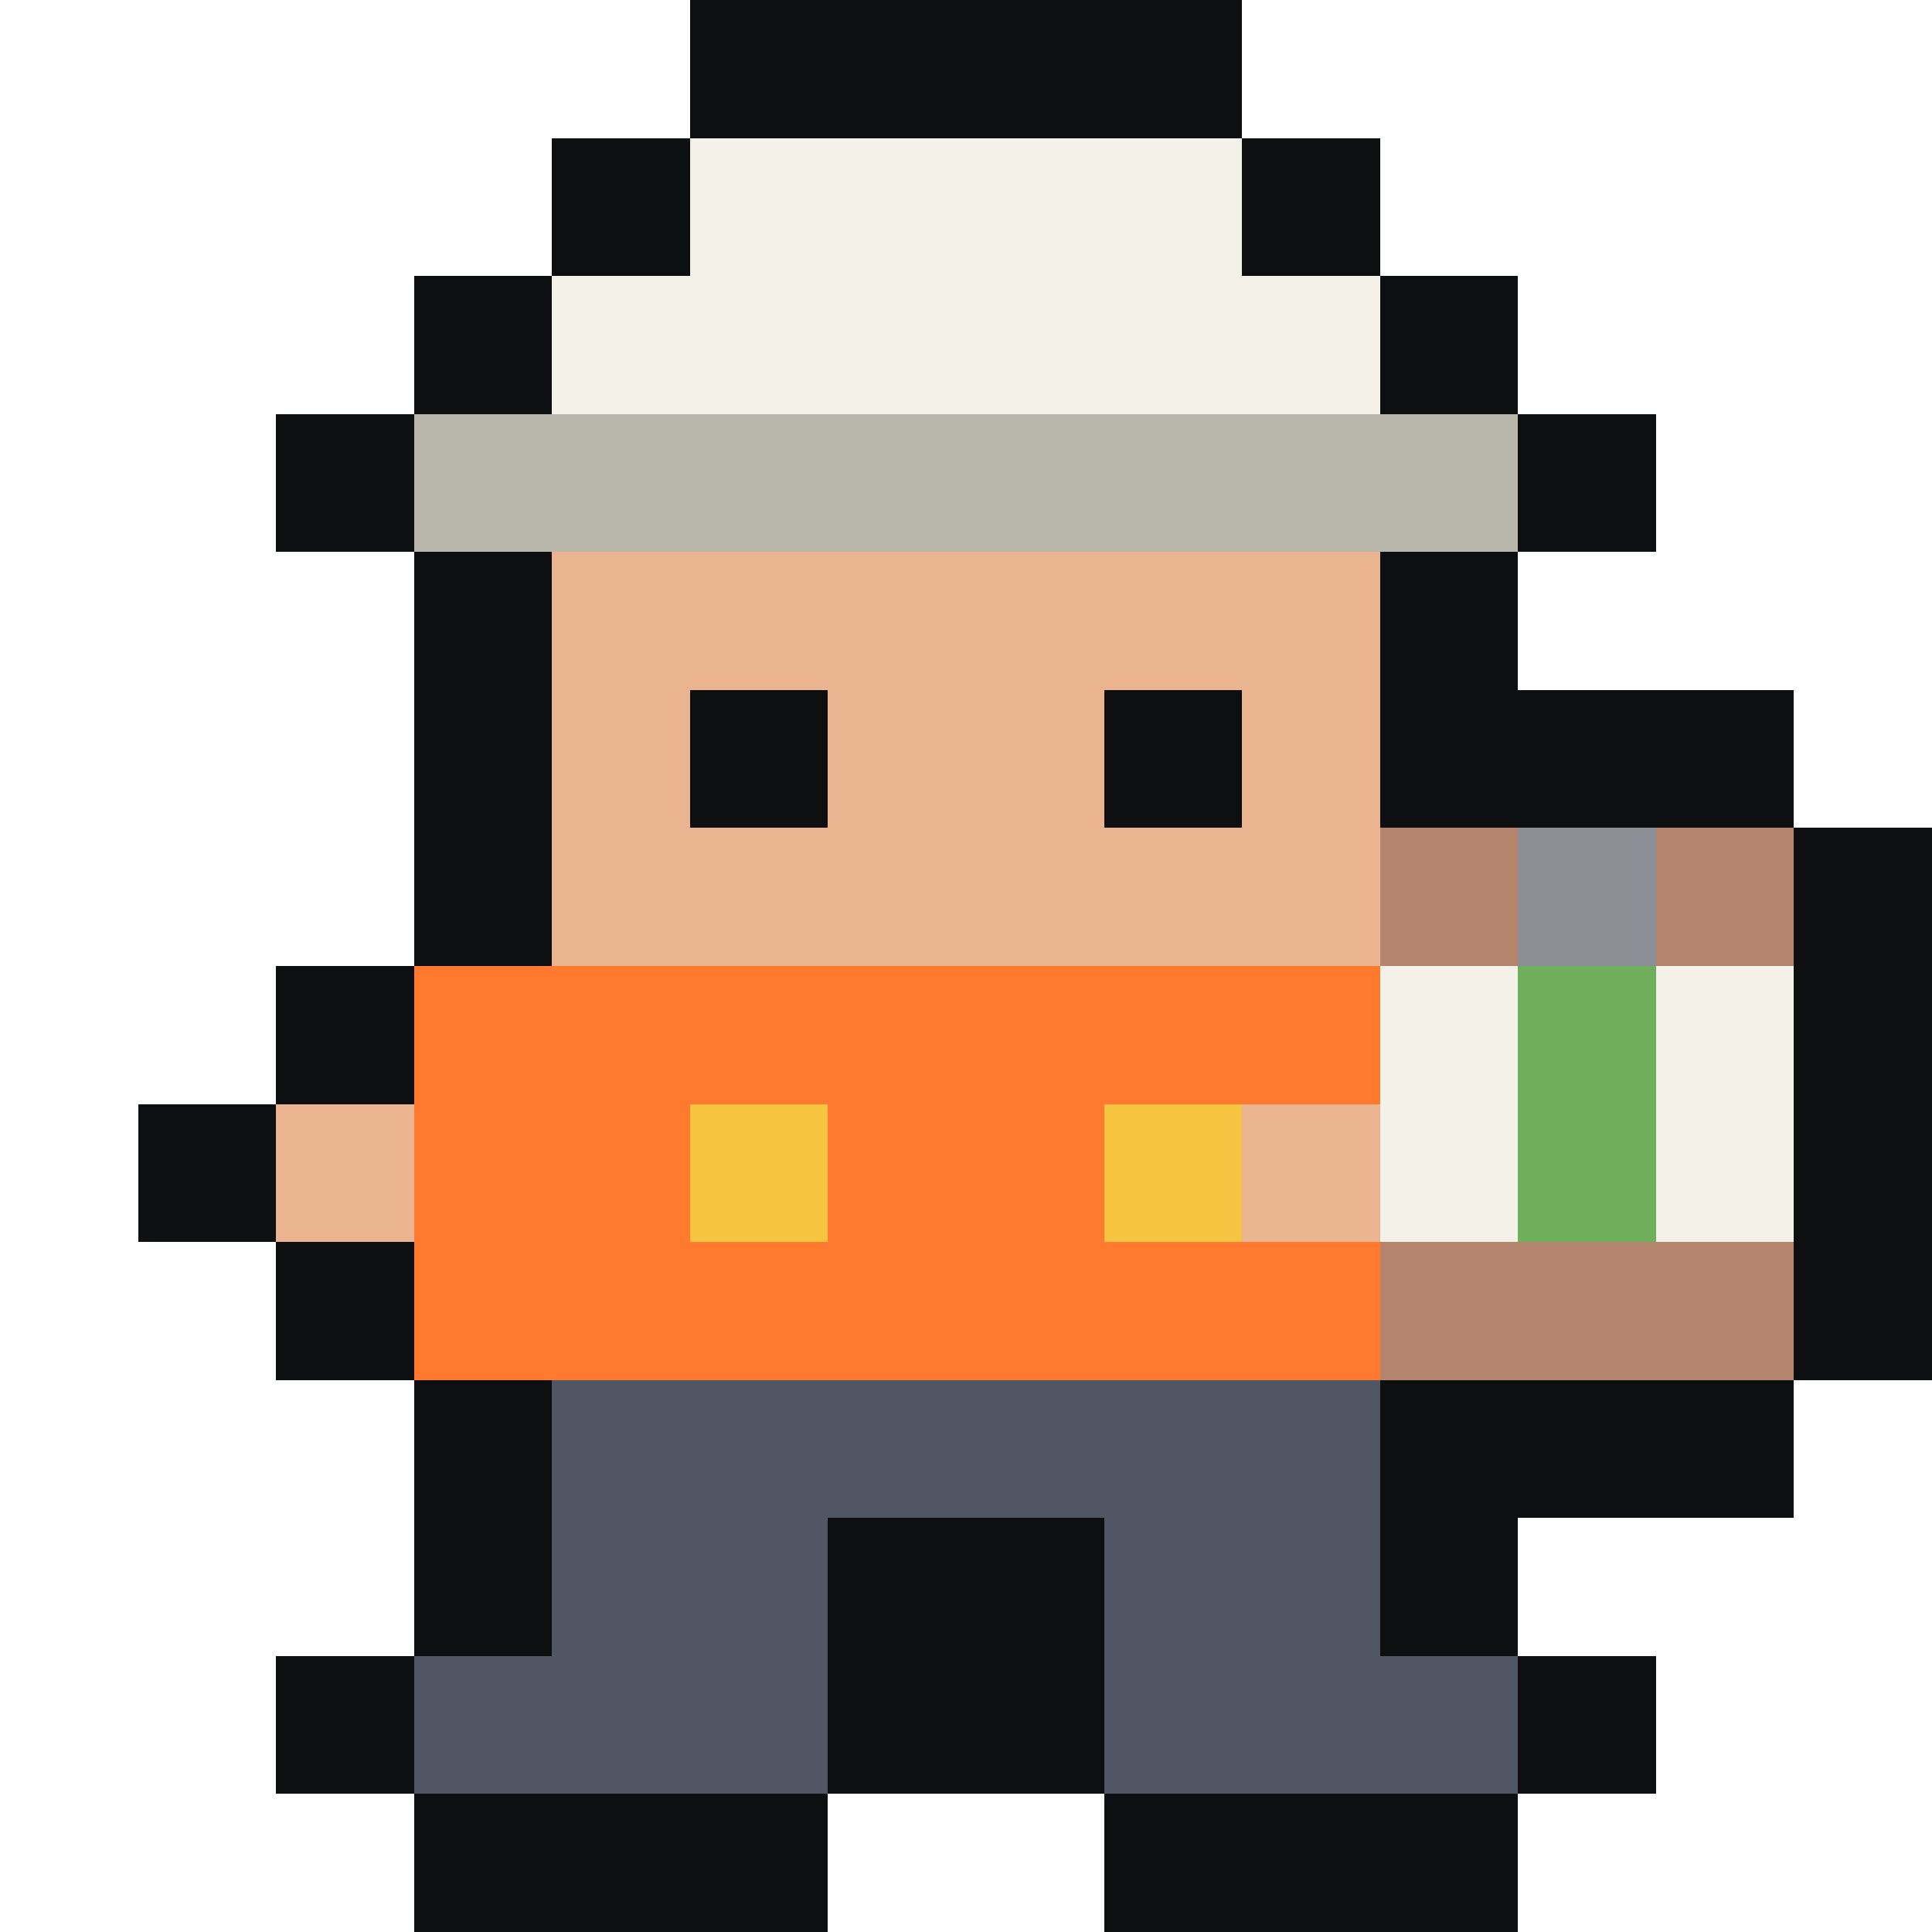
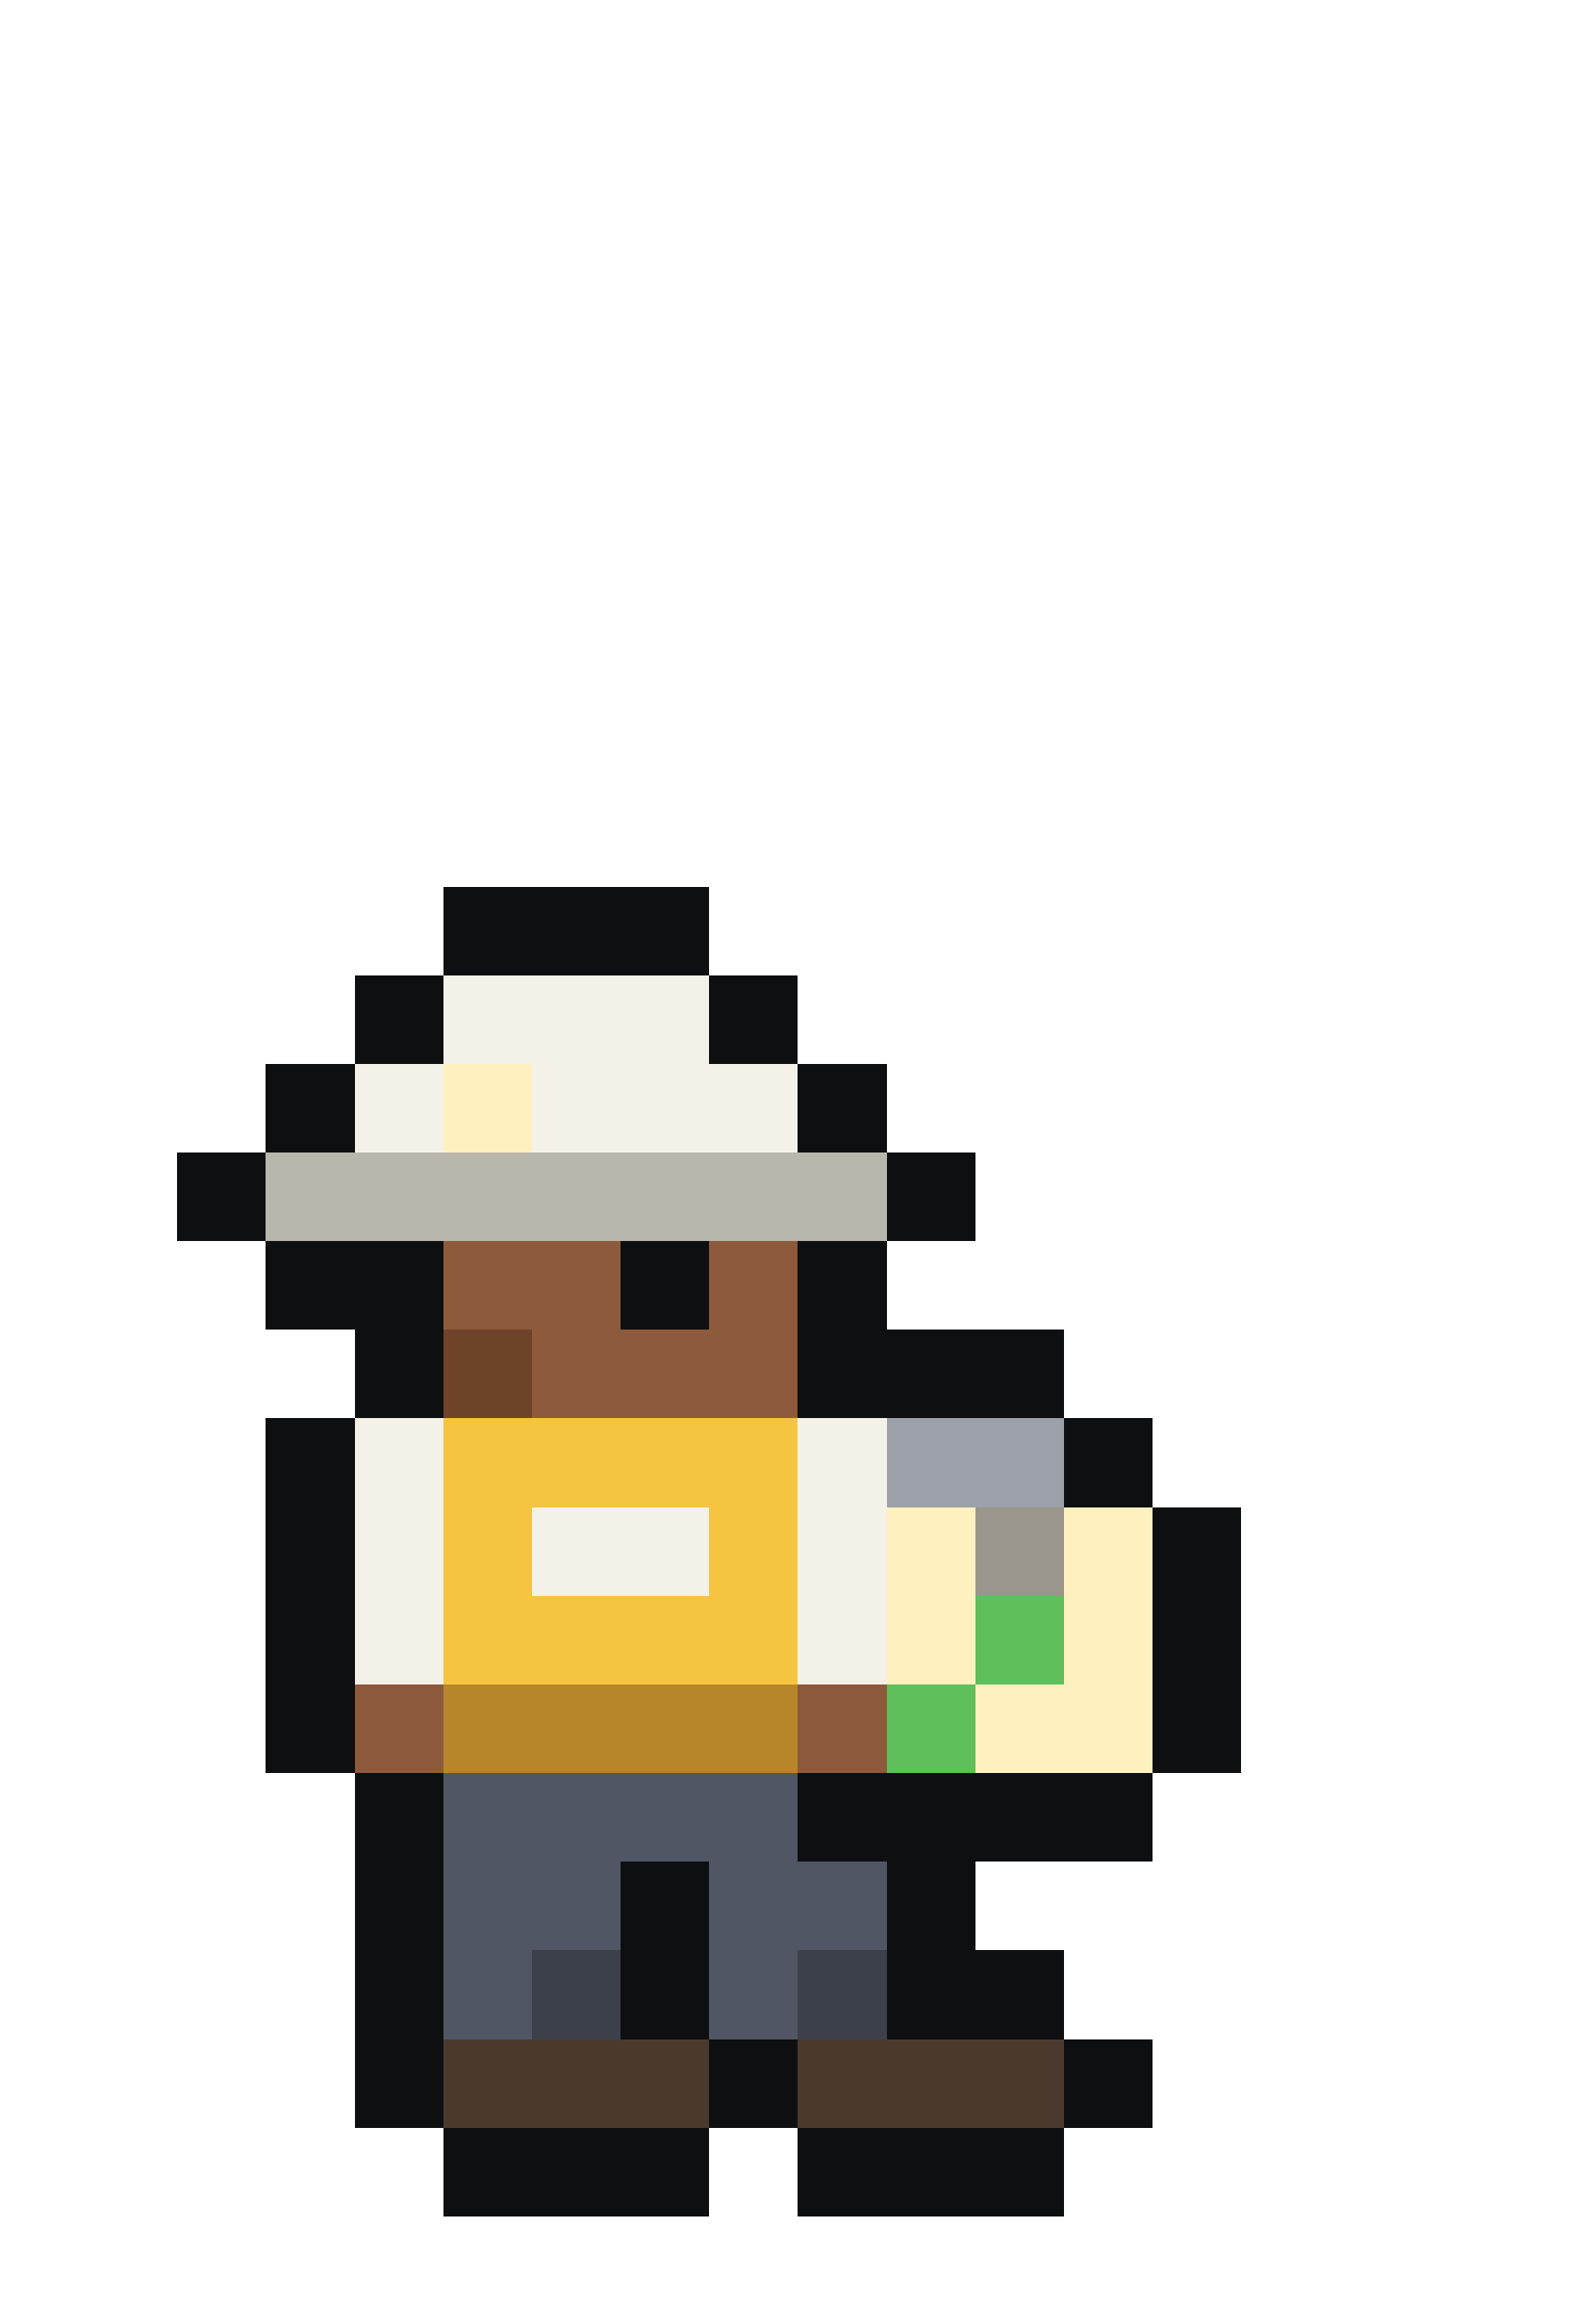
- <svg xmlns="http://www.w3.org/2000/svg" viewBox="0 0 14 14" shape-rendering="crispEdges">
-   <rect x="5" y="0" width="1" height="1" fill="#0E0F11" />
-   <rect x="6" y="0" width="1" height="1" fill="#0E0F11" />
-   <rect x="7" y="0" width="1" height="1" fill="#0E0F11" />
-   <rect x="8" y="0" width="1" height="1" fill="#0E0F11" />
-   <rect x="4" y="1" width="1" height="1" fill="#0E0F11" />
-   <rect x="5" y="1" width="1" height="1" fill="#F4F1E8" />
-   <rect x="6" y="1" width="1" height="1" fill="#F4F1E8" />
-   <rect x="7" y="1" width="1" height="1" fill="#F4F1E8" />
-   <rect x="8" y="1" width="1" height="1" fill="#F4F1E8" />
-   <rect x="9" y="1" width="1" height="1" fill="#0E0F11" />
-   <rect x="3" y="2" width="1" height="1" fill="#0E0F11" />
-   <rect x="4" y="2" width="1" height="1" fill="#F4F1E8" />
-   <rect x="5" y="2" width="1" height="1" fill="#F4F1E8" />
-   <rect x="6" y="2" width="1" height="1" fill="#F4F1E8" />
-   <rect x="7" y="2" width="1" height="1" fill="#F4F1E8" />
-   <rect x="8" y="2" width="1" height="1" fill="#F4F1E8" />
-   <rect x="9" y="2" width="1" height="1" fill="#F4F1E8" />
-   <rect x="10" y="2" width="1" height="1" fill="#0E0F11" />
-   <rect x="2" y="3" width="1" height="1" fill="#0E0F11" />
-   <rect x="3" y="3" width="1" height="1" fill="#B9B6AC" />
-   <rect x="4" y="3" width="1" height="1" fill="#B9B6AC" />
-   <rect x="5" y="3" width="1" height="1" fill="#B9B6AC" />
-   <rect x="6" y="3" width="1" height="1" fill="#B9B6AC" />
-   <rect x="7" y="3" width="1" height="1" fill="#B9B6AC" />
-   <rect x="8" y="3" width="1" height="1" fill="#B9B6AC" />
-   <rect x="9" y="3" width="1" height="1" fill="#B9B6AC" />
-   <rect x="10" y="3" width="1" height="1" fill="#B9B6AC" />
-   <rect x="11" y="3" width="1" height="1" fill="#0E0F11" />
-   <rect x="3" y="4" width="1" height="1" fill="#0E0F11" />
-   <rect x="4" y="4" width="1" height="1" fill="#E9B48F" />
-   <rect x="5" y="4" width="1" height="1" fill="#E9B48F" />
-   <rect x="6" y="4" width="1" height="1" fill="#E9B48F" />
-   <rect x="7" y="4" width="1" height="1" fill="#E9B48F" />
-   <rect x="8" y="4" width="1" height="1" fill="#E9B48F" />
-   <rect x="9" y="4" width="1" height="1" fill="#E9B48F" />
-   <rect x="10" y="4" width="1" height="1" fill="#0E0F11" />
-   <rect x="3" y="5" width="1" height="1" fill="#0E0F11" />
-   <rect x="4" y="5" width="1" height="1" fill="#E9B48F" />
-   <rect x="5" y="5" width="1" height="1" fill="#0E0F11" />
-   <rect x="6" y="5" width="1" height="1" fill="#E9B48F" />
-   <rect x="7" y="5" width="1" height="1" fill="#E9B48F" />
-   <rect x="8" y="5" width="1" height="1" fill="#0E0F11" />
-   <rect x="9" y="5" width="1" height="1" fill="#E9B48F" />
-   <rect x="10" y="5" width="1" height="1" fill="#0E0F11" />
-   <rect x="11" y="5" width="1" height="1" fill="#0E0F11" />
-   <rect x="12" y="5" width="1" height="1" fill="#0E0F11" />
-   <rect x="3" y="6" width="1" height="1" fill="#0E0F11" />
-   <rect x="4" y="6" width="1" height="1" fill="#E9B48F" />
-   <rect x="5" y="6" width="1" height="1" fill="#E9B48F" />
-   <rect x="6" y="6" width="1" height="1" fill="#E9B48F" />
-   <rect x="7" y="6" width="1" height="1" fill="#E9B48F" />
-   <rect x="8" y="6" width="1" height="1" fill="#E9B48F" />
-   <rect x="9" y="6" width="1" height="1" fill="#E9B48F" />
-   <rect x="10" y="6" width="1" height="1" fill="#B4846C" />
-   <rect x="11" y="6" width="1" height="1" fill="#8C8F96" />
-   <rect x="12" y="6" width="1" height="1" fill="#B4846C" />
-   <rect x="13" y="6" width="1" height="1" fill="#0E0F11" />
-   <rect x="2" y="7" width="1" height="1" fill="#0E0F11" />
-   <rect x="3" y="7" width="1" height="1" fill="#FF7A2F" />
-   <rect x="4" y="7" width="1" height="1" fill="#FF7A2F" />
-   <rect x="5" y="7" width="1" height="1" fill="#FF7A2F" />
-   <rect x="6" y="7" width="1" height="1" fill="#FF7A2F" />
-   <rect x="7" y="7" width="1" height="1" fill="#FF7A2F" />
-   <rect x="8" y="7" width="1" height="1" fill="#FF7A2F" />
-   <rect x="9" y="7" width="1" height="1" fill="#FF7A2F" />
-   <rect x="10" y="7" width="1" height="1" fill="#F4F1E8" />
-   <rect x="11" y="7" width="1" height="1" fill="#6FAF5B" />
-   <rect x="12" y="7" width="1" height="1" fill="#F4F1E8" />
-   <rect x="13" y="7" width="1" height="1" fill="#0E0F11" />
-   <rect x="1" y="8" width="1" height="1" fill="#0E0F11" />
-   <rect x="2" y="8" width="1" height="1" fill="#E9B48F" />
-   <rect x="3" y="8" width="1" height="1" fill="#FF7A2F" />
-   <rect x="4" y="8" width="1" height="1" fill="#FF7A2F" />
-   <rect x="5" y="8" width="1" height="1" fill="#F5C542" />
-   <rect x="6" y="8" width="1" height="1" fill="#FF7A2F" />
-   <rect x="7" y="8" width="1" height="1" fill="#FF7A2F" />
-   <rect x="8" y="8" width="1" height="1" fill="#F5C542" />
-   <rect x="9" y="8" width="1" height="1" fill="#E9B48F" />
-   <rect x="10" y="8" width="1" height="1" fill="#F4F1E8" />
-   <rect x="11" y="8" width="1" height="1" fill="#6FAF5B" />
-   <rect x="12" y="8" width="1" height="1" fill="#F4F1E8" />
-   <rect x="13" y="8" width="1" height="1" fill="#0E0F11" />
-   <rect x="2" y="9" width="1" height="1" fill="#0E0F11" />
-   <rect x="3" y="9" width="1" height="1" fill="#FF7A2F" />
-   <rect x="4" y="9" width="1" height="1" fill="#FF7A2F" />
-   <rect x="5" y="9" width="1" height="1" fill="#FF7A2F" />
-   <rect x="6" y="9" width="1" height="1" fill="#FF7A2F" />
-   <rect x="7" y="9" width="1" height="1" fill="#FF7A2F" />
-   <rect x="8" y="9" width="1" height="1" fill="#FF7A2F" />
-   <rect x="9" y="9" width="1" height="1" fill="#FF7A2F" />
-   <rect x="10" y="9" width="1" height="1" fill="#B4846C" />
-   <rect x="11" y="9" width="1" height="1" fill="#B4846C" />
-   <rect x="12" y="9" width="1" height="1" fill="#B4846C" />
-   <rect x="13" y="9" width="1" height="1" fill="#0E0F11" />
-   <rect x="3" y="10" width="1" height="1" fill="#0E0F11" />
-   <rect x="4" y="10" width="1" height="1" fill="#505664" />
-   <rect x="5" y="10" width="1" height="1" fill="#505664" />
-   <rect x="6" y="10" width="1" height="1" fill="#505664" />
-   <rect x="7" y="10" width="1" height="1" fill="#505664" />
-   <rect x="8" y="10" width="1" height="1" fill="#505664" />
-   <rect x="9" y="10" width="1" height="1" fill="#505664" />
-   <rect x="10" y="10" width="1" height="1" fill="#0E0F11" />
-   <rect x="11" y="10" width="1" height="1" fill="#0E0F11" />
-   <rect x="12" y="10" width="1" height="1" fill="#0E0F11" />
-   <rect x="3" y="11" width="1" height="1" fill="#0E0F11" />
-   <rect x="4" y="11" width="1" height="1" fill="#505664" />
-   <rect x="5" y="11" width="1" height="1" fill="#505664" />
-   <rect x="6" y="11" width="1" height="1" fill="#0E0F11" />
-   <rect x="7" y="11" width="1" height="1" fill="#0E0F11" />
-   <rect x="8" y="11" width="1" height="1" fill="#505664" />
-   <rect x="9" y="11" width="1" height="1" fill="#505664" />
-   <rect x="10" y="11" width="1" height="1" fill="#0E0F11" />
-   <rect x="2" y="12" width="1" height="1" fill="#0E0F11" />
-   <rect x="3" y="12" width="1" height="1" fill="#505664" />
-   <rect x="4" y="12" width="1" height="1" fill="#505664" />
-   <rect x="5" y="12" width="1" height="1" fill="#505664" />
-   <rect x="6" y="12" width="1" height="1" fill="#0E0F11" />
-   <rect x="7" y="12" width="1" height="1" fill="#0E0F11" />
-   <rect x="8" y="12" width="1" height="1" fill="#505664" />
-   <rect x="9" y="12" width="1" height="1" fill="#505664" />
-   <rect x="10" y="12" width="1" height="1" fill="#505664" />
-   <rect x="11" y="12" width="1" height="1" fill="#0E0F11" />
-   <rect x="3" y="13" width="1" height="1" fill="#0E0F11" />
-   <rect x="4" y="13" width="1" height="1" fill="#0E0F11" />
-   <rect x="5" y="13" width="1" height="1" fill="#0E0F11" />
-   <rect x="8" y="13" width="1" height="1" fill="#0E0F11" />
-   <rect x="9" y="13" width="1" height="1" fill="#0E0F11" />
+ <svg xmlns="http://www.w3.org/2000/svg" viewBox="0 0 18 26" shape-rendering="crispEdges">
+   <rect x="5" y="10" width="1" height="1" fill="#0E0F11" />
+   <rect x="6" y="10" width="1" height="1" fill="#0E0F11" />
+   <rect x="7" y="10" width="1" height="1" fill="#0E0F11" />
+   <rect x="4" y="11" width="1" height="1" fill="#0E0F11" />
+   <rect x="5" y="11" width="1" height="1" fill="#F4F1E8" />
+   <rect x="6" y="11" width="1" height="1" fill="#F4F1E8" />
+   <rect x="7" y="11" width="1" height="1" fill="#F4F1E8" />
+   <rect x="8" y="11" width="1" height="1" fill="#0E0F11" />
+   <rect x="3" y="12" width="1" height="1" fill="#0E0F11" />
+   <rect x="4" y="12" width="1" height="1" fill="#F4F1E8" />
+   <rect x="5" y="12" width="1" height="1" fill="#FFF0BF" />
+   <rect x="6" y="12" width="1" height="1" fill="#F4F1E8" />
+   <rect x="7" y="12" width="1" height="1" fill="#F4F1E8" />
+   <rect x="8" y="12" width="1" height="1" fill="#F4F1E8" />
+   <rect x="9" y="12" width="1" height="1" fill="#0E0F11" />
+   <rect x="2" y="13" width="1" height="1" fill="#0E0F11" />
+   <rect x="3" y="13" width="1" height="1" fill="#B9B6AC" />
+   <rect x="4" y="13" width="1" height="1" fill="#B9B6AC" />
+   <rect x="5" y="13" width="1" height="1" fill="#B9B6AC" />
+   <rect x="6" y="13" width="1" height="1" fill="#B9B6AC" />
+   <rect x="7" y="13" width="1" height="1" fill="#B9B6AC" />
+   <rect x="8" y="13" width="1" height="1" fill="#B9B6AC" />
+   <rect x="9" y="13" width="1" height="1" fill="#B9B6AC" />
  <rect x="10" y="13" width="1" height="1" fill="#0E0F11" />
+   <rect x="3" y="14" width="1" height="1" fill="#0E0F11" />
+   <rect x="4" y="14" width="1" height="1" fill="#0E0F11" />
+   <rect x="5" y="14" width="1" height="1" fill="#8D5A3B" />
+   <rect x="6" y="14" width="1" height="1" fill="#8D5A3B" />
+   <rect x="7" y="14" width="1" height="1" fill="#0E0F11" />
+   <rect x="8" y="14" width="1" height="1" fill="#8D5A3B" />
+   <rect x="9" y="14" width="1" height="1" fill="#0E0F11" />
+   <rect x="4" y="15" width="1" height="1" fill="#0E0F11" />
+   <rect x="5" y="15" width="1" height="1" fill="#6E4329" />
+   <rect x="6" y="15" width="1" height="1" fill="#8D5A3B" />
+   <rect x="7" y="15" width="1" height="1" fill="#8D5A3B" />
+   <rect x="8" y="15" width="1" height="1" fill="#8D5A3B" />
+   <rect x="9" y="15" width="1" height="1" fill="#0E0F11" />
+   <rect x="10" y="15" width="1" height="1" fill="#0E0F11" />
+   <rect x="11" y="15" width="1" height="1" fill="#0E0F11" />
+   <rect x="3" y="16" width="1" height="1" fill="#0E0F11" />
+   <rect x="4" y="16" width="1" height="1" fill="#F4F1E8" />
+   <rect x="5" y="16" width="1" height="1" fill="#F5C542" />
+   <rect x="6" y="16" width="1" height="1" fill="#F5C542" />
+   <rect x="7" y="16" width="1" height="1" fill="#F5C542" />
+   <rect x="8" y="16" width="1" height="1" fill="#F5C542" />
+   <rect x="9" y="16" width="1" height="1" fill="#F4F1E8" />
+   <rect x="10" y="16" width="1" height="1" fill="#9CA0A8" />
+   <rect x="11" y="16" width="1" height="1" fill="#9CA0A8" />
+   <rect x="12" y="16" width="1" height="1" fill="#0E0F11" />
+   <rect x="3" y="17" width="1" height="1" fill="#0E0F11" />
+   <rect x="4" y="17" width="1" height="1" fill="#F4F1E8" />
+   <rect x="5" y="17" width="1" height="1" fill="#F5C542" />
+   <rect x="6" y="17" width="1" height="1" fill="#F4F1E8" />
+   <rect x="7" y="17" width="1" height="1" fill="#F4F1E8" />
+   <rect x="8" y="17" width="1" height="1" fill="#F5C542" />
+   <rect x="9" y="17" width="1" height="1" fill="#F4F1E8" />
+   <rect x="10" y="17" width="1" height="1" fill="#FFF0BF" />
+   <rect x="11" y="17" width="1" height="1" fill="#9A968C" />
+   <rect x="12" y="17" width="1" height="1" fill="#FFF0BF" />
+   <rect x="13" y="17" width="1" height="1" fill="#0E0F11" />
+   <rect x="3" y="18" width="1" height="1" fill="#0E0F11" />
+   <rect x="4" y="18" width="1" height="1" fill="#F4F1E8" />
+   <rect x="5" y="18" width="1" height="1" fill="#F5C542" />
+   <rect x="6" y="18" width="1" height="1" fill="#F5C542" />
+   <rect x="7" y="18" width="1" height="1" fill="#F5C542" />
+   <rect x="8" y="18" width="1" height="1" fill="#F5C542" />
+   <rect x="9" y="18" width="1" height="1" fill="#F4F1E8" />
+   <rect x="10" y="18" width="1" height="1" fill="#FFF0BF" />
+   <rect x="11" y="18" width="1" height="1" fill="#5FBF5A" />
+   <rect x="12" y="18" width="1" height="1" fill="#FFF0BF" />
+   <rect x="13" y="18" width="1" height="1" fill="#0E0F11" />
+   <rect x="3" y="19" width="1" height="1" fill="#0E0F11" />
+   <rect x="4" y="19" width="1" height="1" fill="#8D5A3B" />
+   <rect x="5" y="19" width="1" height="1" fill="#B8862A" />
+   <rect x="6" y="19" width="1" height="1" fill="#B8862A" />
+   <rect x="7" y="19" width="1" height="1" fill="#B8862A" />
+   <rect x="8" y="19" width="1" height="1" fill="#B8862A" />
+   <rect x="9" y="19" width="1" height="1" fill="#8D5A3B" />
+   <rect x="10" y="19" width="1" height="1" fill="#5FBF5A" />
+   <rect x="11" y="19" width="1" height="1" fill="#FFF0BF" />
+   <rect x="12" y="19" width="1" height="1" fill="#FFF0BF" />
+   <rect x="13" y="19" width="1" height="1" fill="#0E0F11" />
+   <rect x="4" y="20" width="1" height="1" fill="#0E0F11" />
+   <rect x="5" y="20" width="1" height="1" fill="#505664" />
+   <rect x="6" y="20" width="1" height="1" fill="#505664" />
+   <rect x="7" y="20" width="1" height="1" fill="#505664" />
+   <rect x="8" y="20" width="1" height="1" fill="#505664" />
+   <rect x="9" y="20" width="1" height="1" fill="#0E0F11" />
+   <rect x="10" y="20" width="1" height="1" fill="#0E0F11" />
+   <rect x="11" y="20" width="1" height="1" fill="#0E0F11" />
+   <rect x="12" y="20" width="1" height="1" fill="#0E0F11" />
+   <rect x="4" y="21" width="1" height="1" fill="#0E0F11" />
+   <rect x="5" y="21" width="1" height="1" fill="#505664" />
+   <rect x="6" y="21" width="1" height="1" fill="#505664" />
+   <rect x="7" y="21" width="1" height="1" fill="#0E0F11" />
+   <rect x="8" y="21" width="1" height="1" fill="#505664" />
+   <rect x="9" y="21" width="1" height="1" fill="#505664" />
+   <rect x="10" y="21" width="1" height="1" fill="#0E0F11" />
+   <rect x="4" y="22" width="1" height="1" fill="#0E0F11" />
+   <rect x="5" y="22" width="1" height="1" fill="#505664" />
+   <rect x="6" y="22" width="1" height="1" fill="#3C404A" />
+   <rect x="7" y="22" width="1" height="1" fill="#0E0F11" />
+   <rect x="8" y="22" width="1" height="1" fill="#505664" />
+   <rect x="9" y="22" width="1" height="1" fill="#3C404A" />
+   <rect x="10" y="22" width="1" height="1" fill="#0E0F11" />
+   <rect x="11" y="22" width="1" height="1" fill="#0E0F11" />
+   <rect x="4" y="23" width="1" height="1" fill="#0E0F11" />
+   <rect x="5" y="23" width="1" height="1" fill="#4A3A2E" />
+   <rect x="6" y="23" width="1" height="1" fill="#4A3A2E" />
+   <rect x="7" y="23" width="1" height="1" fill="#4A3A2E" />
+   <rect x="8" y="23" width="1" height="1" fill="#0E0F11" />
+   <rect x="9" y="23" width="1" height="1" fill="#4A3A2E" />
+   <rect x="10" y="23" width="1" height="1" fill="#4A3A2E" />
+   <rect x="11" y="23" width="1" height="1" fill="#4A3A2E" />
+   <rect x="12" y="23" width="1" height="1" fill="#0E0F11" />
+   <rect x="5" y="24" width="1" height="1" fill="#0E0F11" />
+   <rect x="6" y="24" width="1" height="1" fill="#0E0F11" />
+   <rect x="7" y="24" width="1" height="1" fill="#0E0F11" />
+   <rect x="9" y="24" width="1" height="1" fill="#0E0F11" />
+   <rect x="10" y="24" width="1" height="1" fill="#0E0F11" />
+   <rect x="11" y="24" width="1" height="1" fill="#0E0F11" />
</svg>
